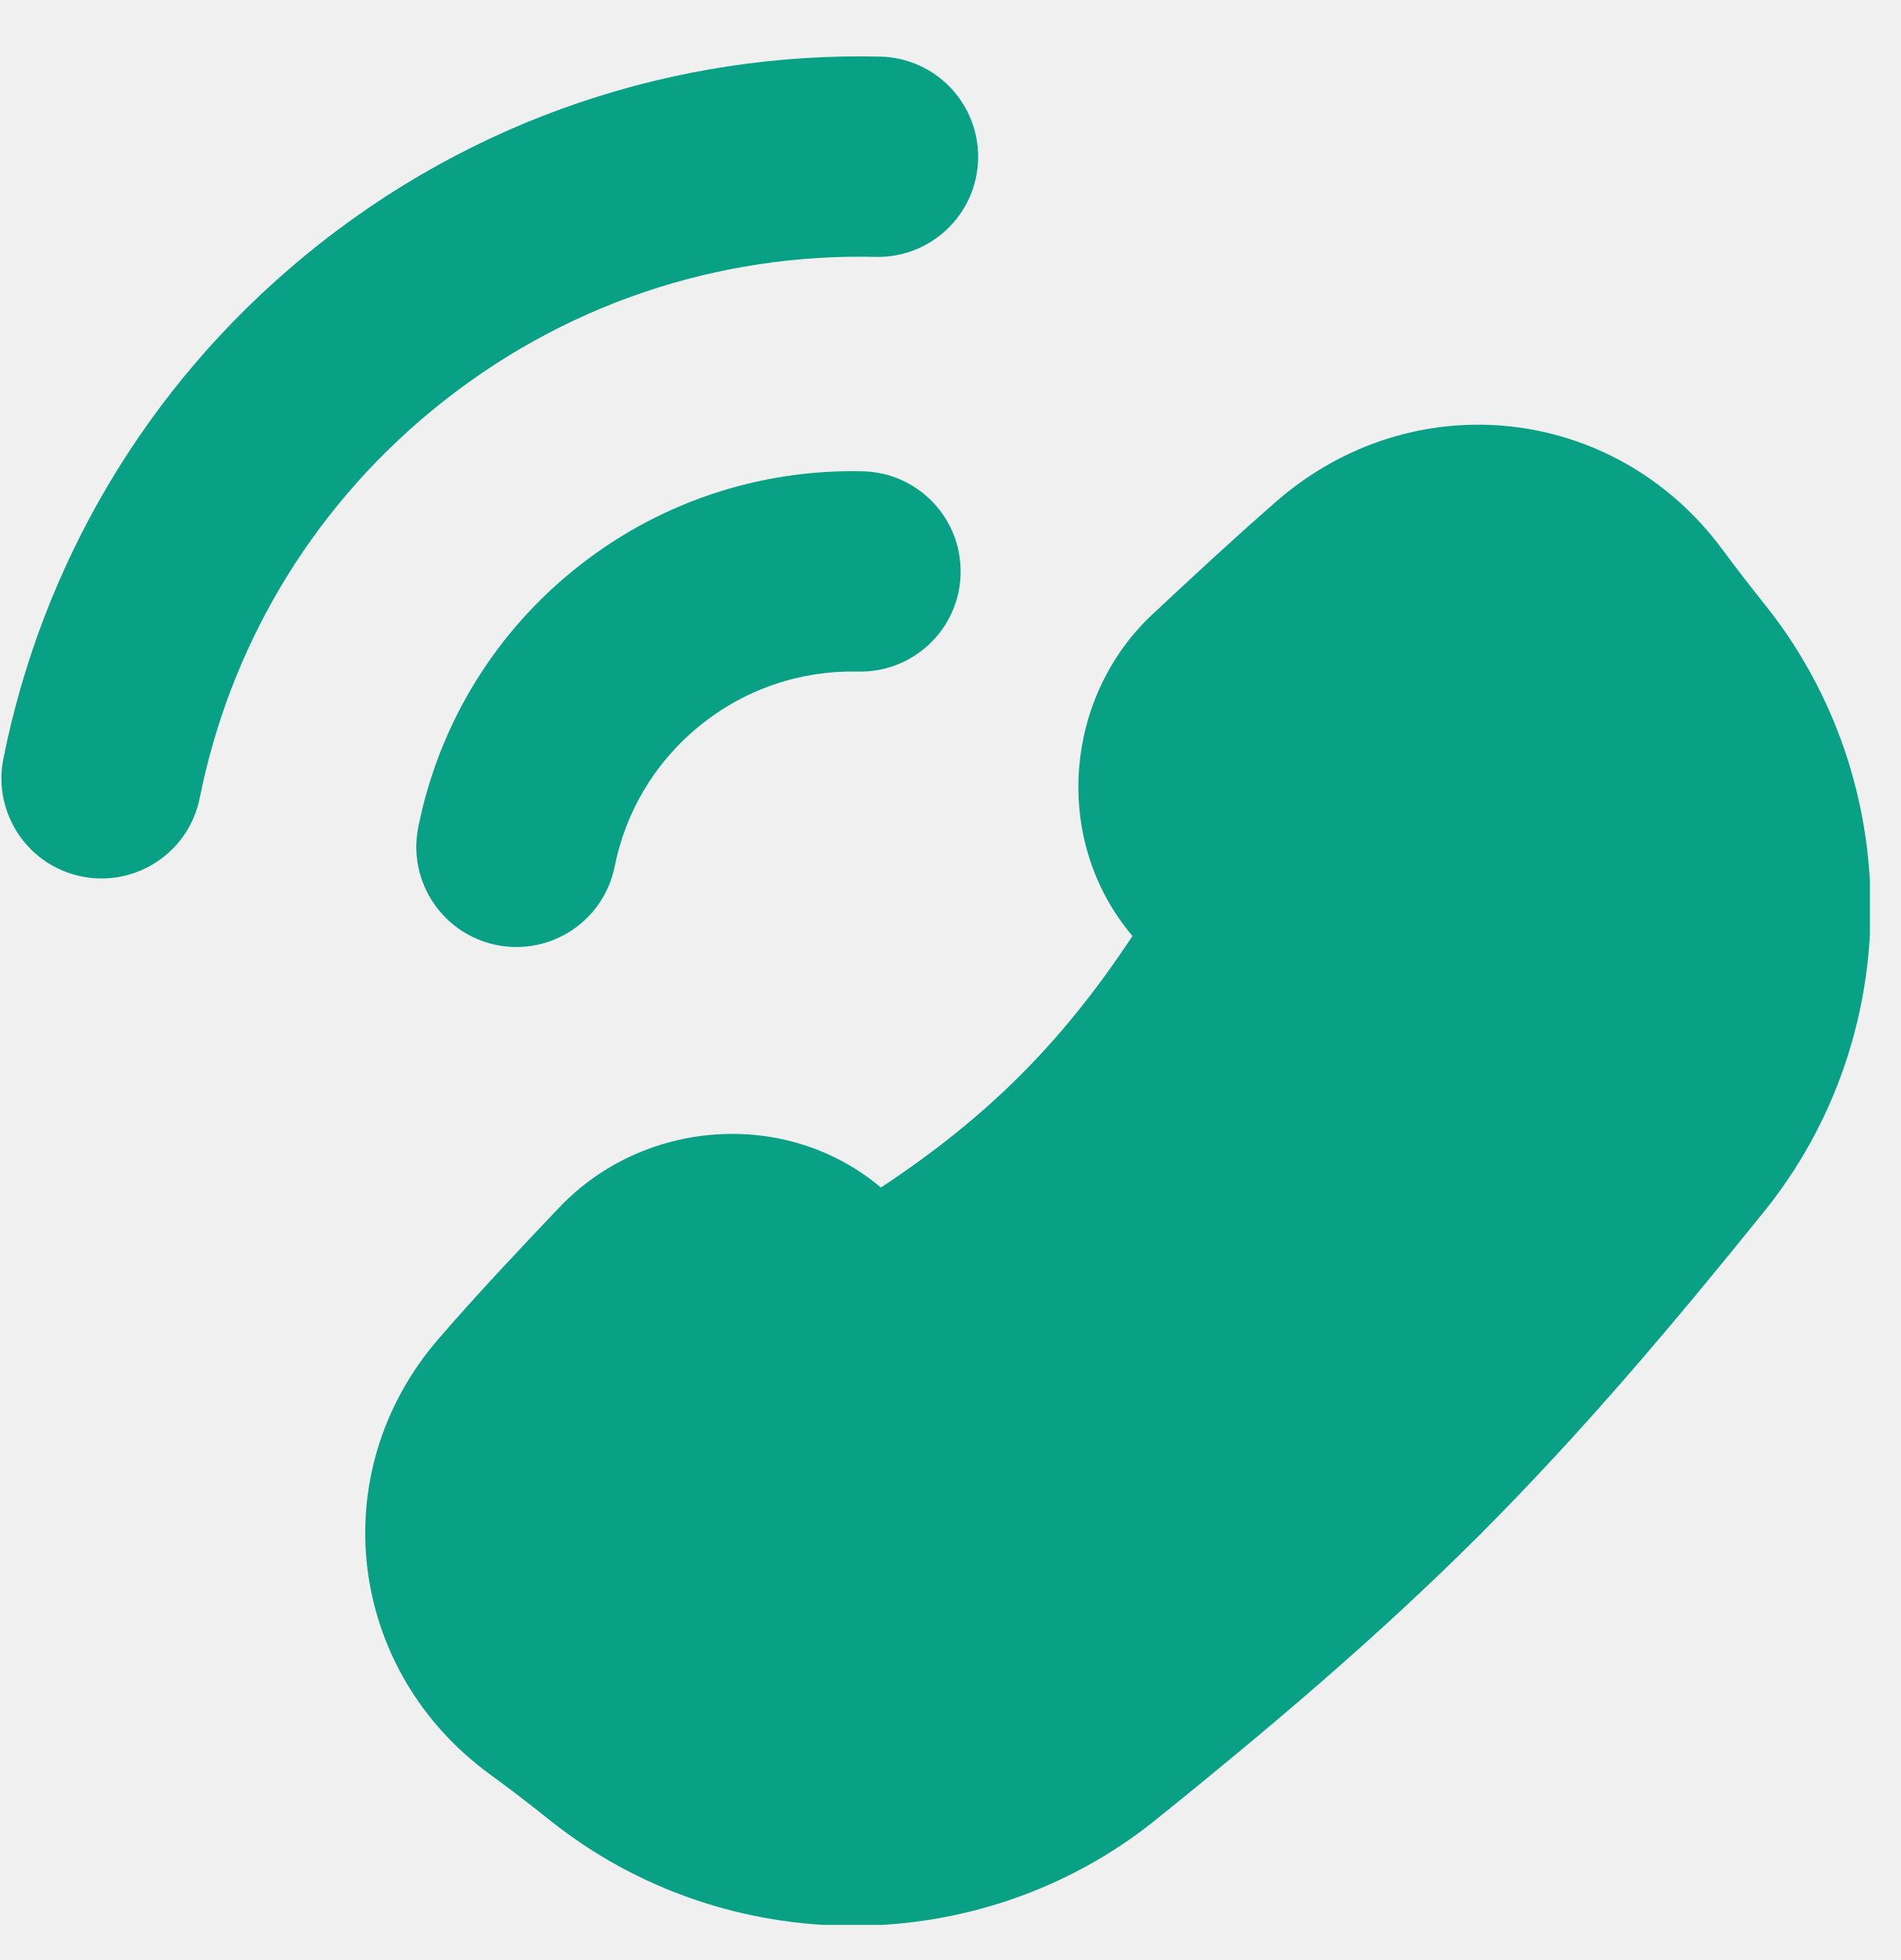
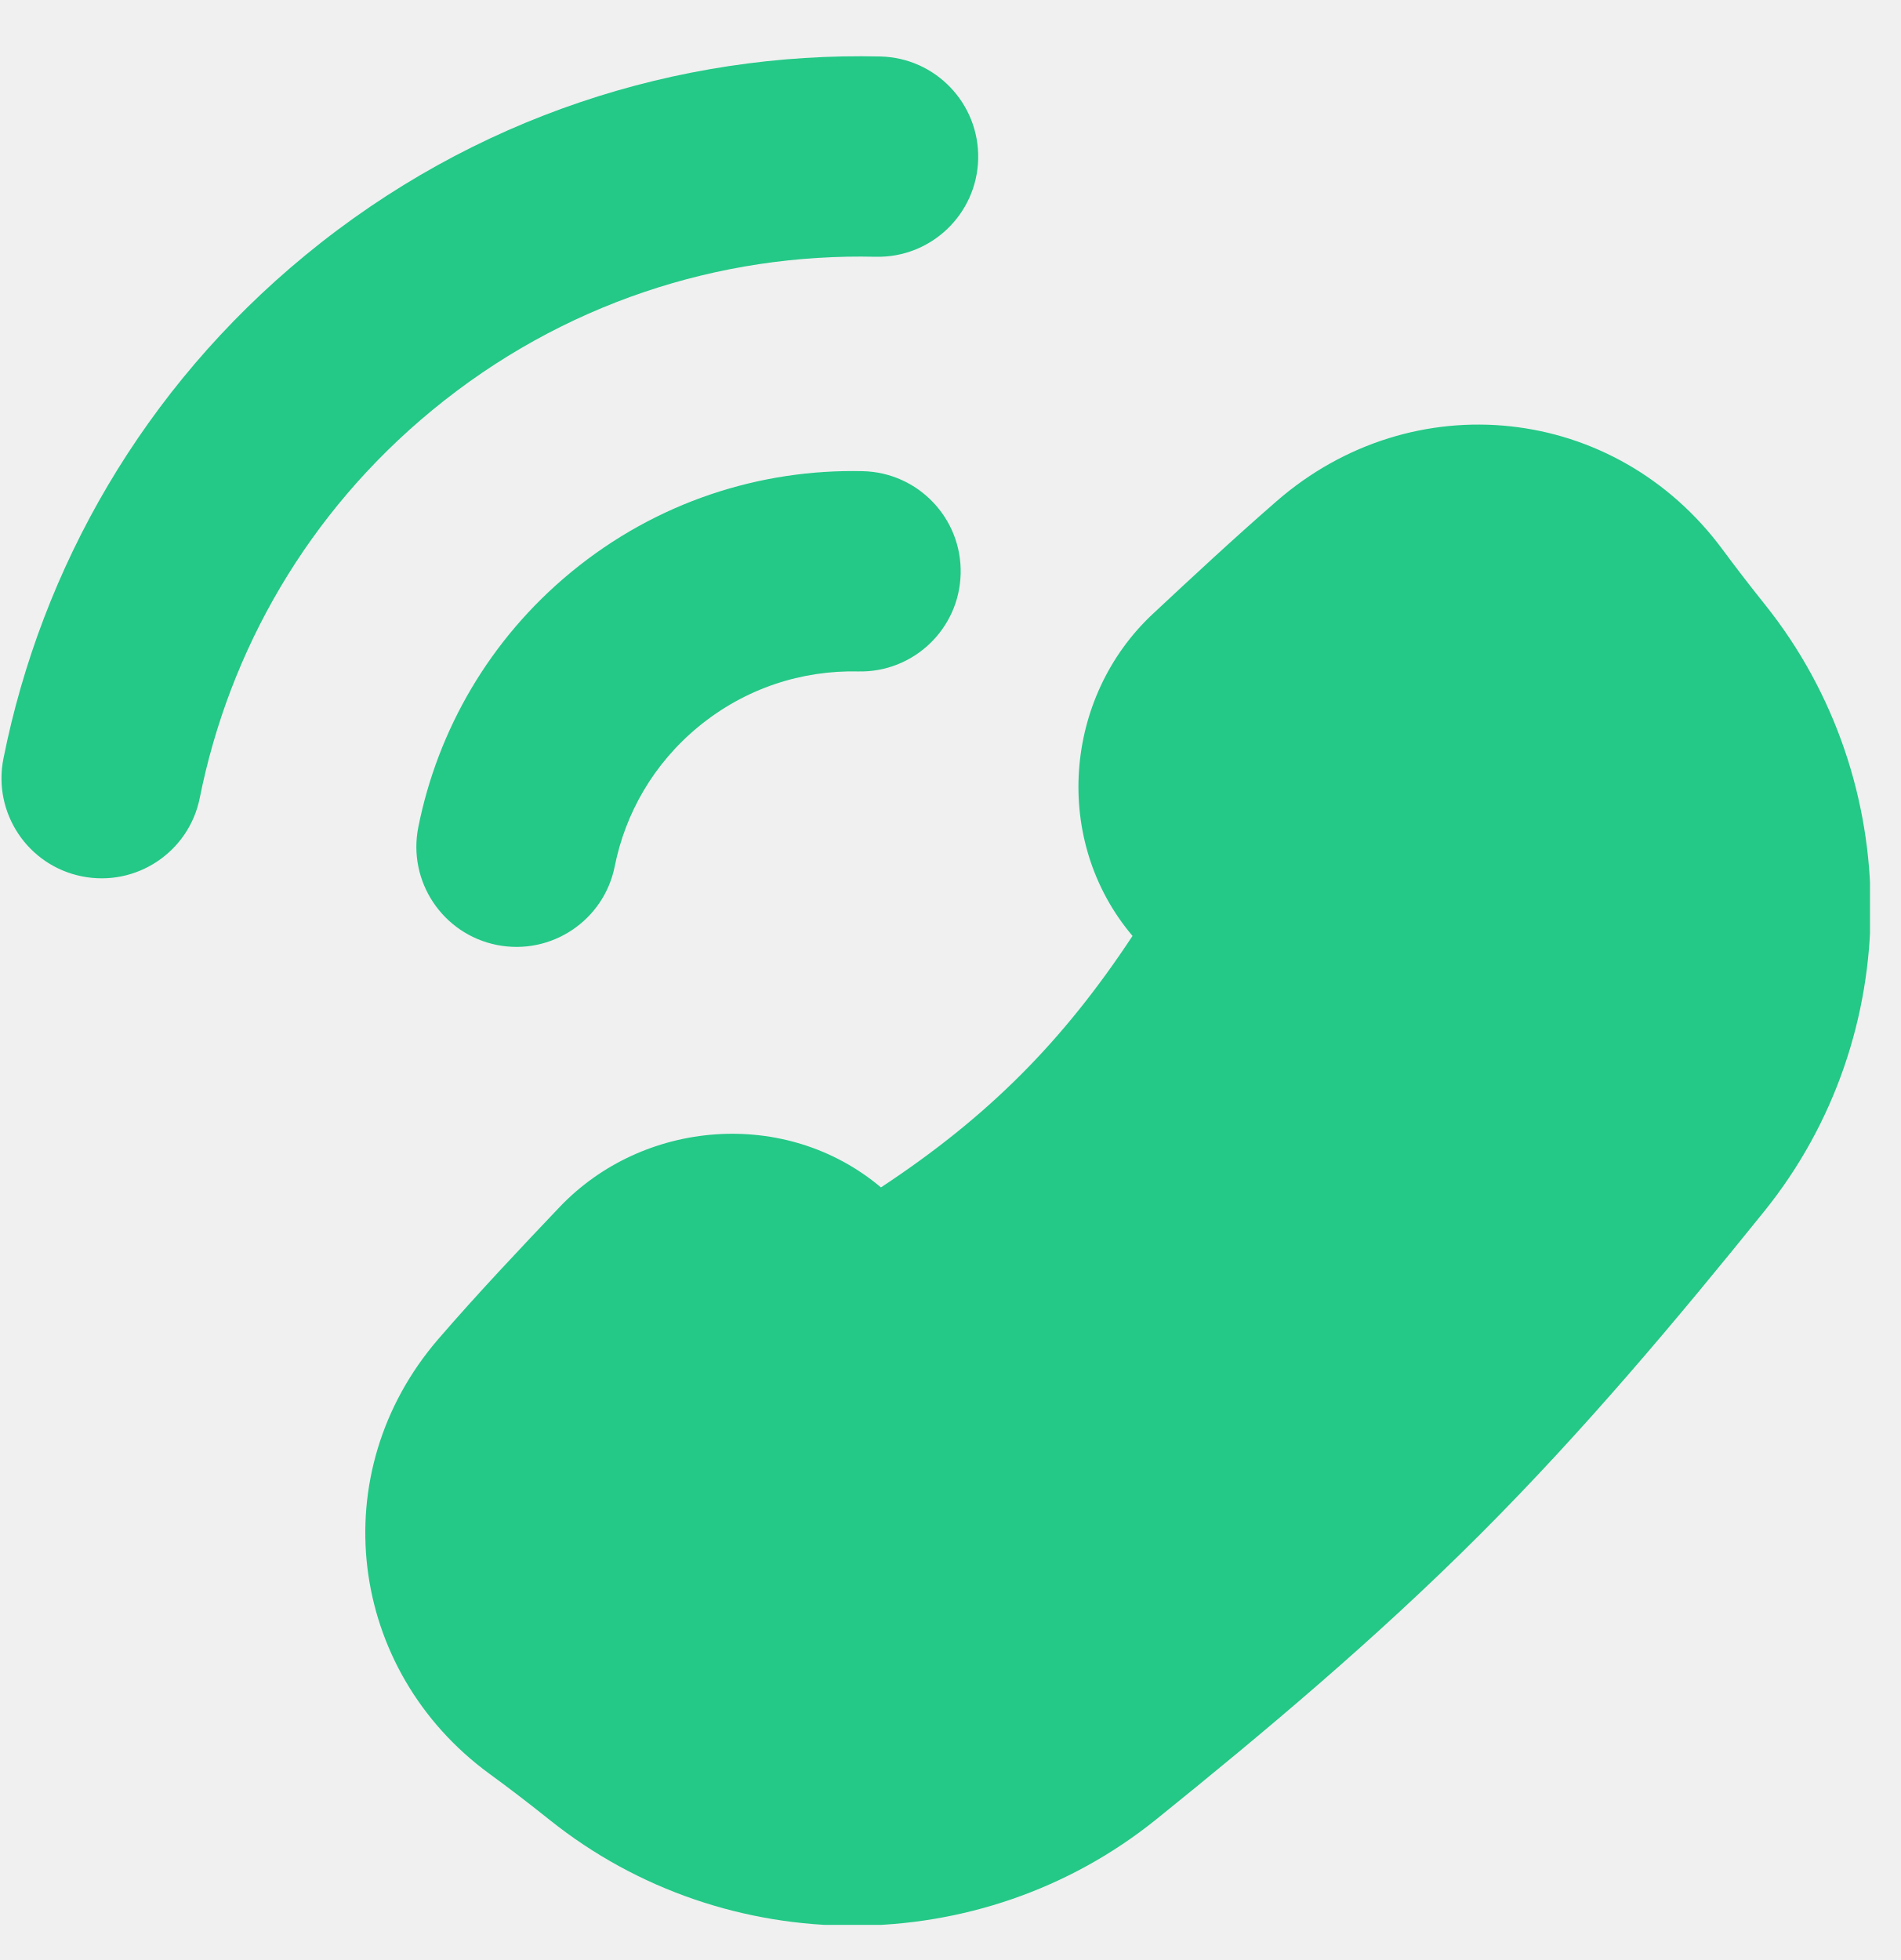
<svg xmlns="http://www.w3.org/2000/svg" width="32" height="33" viewBox="0 0 32 33" fill="none">
-   <g clip-path="url(#clip0_1082_4588)">
-     <path d="M22.422 9.497C24.102 8.034 26.561 8.296 27.884 10.088C28.082 10.357 28.321 10.67 28.63 11.057C30.592 13.511 30.592 17.064 28.619 19.51C27.163 21.315 25.636 23.137 23.929 24.843C22.223 26.55 20.401 28.077 18.596 29.534C16.15 31.506 12.597 31.506 10.143 29.544C9.708 29.197 9.367 28.939 9.079 28.729C7.342 27.46 7.047 25.084 8.454 23.456C9.095 22.715 9.773 21.997 10.443 21.292C11.367 20.319 12.954 20.211 13.967 21.092C14.145 21.247 14.371 21.451 14.684 21.744C17.491 20.076 19.192 18.354 20.83 15.598C20.531 15.28 20.325 15.051 20.169 14.871C19.289 13.859 19.397 12.276 20.377 11.361C21.047 10.734 21.727 10.103 22.422 9.497Z" fill="#09A186" />
-     <path fill-rule="evenodd" clip-rule="evenodd" d="M5.136 4.303C7.97 1.97 11.421 0.874 14.823 0.953C15.754 0.975 16.491 1.747 16.47 2.678C16.448 3.609 15.676 4.346 14.745 4.325C12.12 4.264 9.466 5.107 7.279 6.907C5.177 8.636 3.859 10.96 3.363 13.435C3.181 14.348 2.292 14.94 1.379 14.758C0.466 14.575 -0.126 13.686 0.057 12.773C0.699 9.564 2.412 6.544 5.136 4.303ZM9.618 9.633C11.054 8.451 12.804 7.895 14.528 7.935C15.46 7.957 16.197 8.729 16.175 9.66C16.154 10.591 15.381 11.328 14.45 11.307C13.504 11.285 12.549 11.588 11.76 12.237C11.002 12.861 10.528 13.697 10.35 14.589C10.167 15.502 9.279 16.094 8.365 15.912C7.452 15.729 6.86 14.841 7.043 13.927C7.368 12.301 8.237 10.769 9.618 9.633ZM29.008 9.259C27.195 6.802 23.787 6.443 21.492 8.442C20.776 9.066 20.081 9.712 19.41 10.339C17.909 11.742 17.712 14.157 19.069 15.759C17.895 17.538 16.64 18.802 14.833 19.994C13.228 18.644 10.822 18.85 9.417 20.33C8.749 21.033 8.049 21.773 7.384 22.542C5.429 24.804 5.857 28.125 8.243 29.869C8.516 30.068 8.841 30.313 9.259 30.647C12.225 33.018 16.51 33.02 19.471 30.632C21.287 29.167 23.155 27.603 24.916 25.842C26.677 24.081 28.241 22.213 29.706 20.397C32.095 17.436 32.093 13.151 29.721 10.184C29.424 9.812 29.196 9.513 29.008 9.259ZM23.339 10.561C24.403 9.634 25.914 9.8 26.747 10.928C26.955 11.21 27.205 11.538 27.526 11.939C29.078 13.881 29.076 16.703 27.519 18.633C26.071 20.427 24.582 22.202 22.929 23.855C21.276 25.508 19.501 26.997 17.707 28.445C15.777 30.002 12.955 30.004 11.014 28.452C10.562 28.09 10.204 27.821 9.901 27.6C8.814 26.805 8.652 25.374 9.51 24.38C10.127 23.667 10.784 22.971 11.455 22.265C11.884 21.813 12.618 21.791 13.038 22.157C13.199 22.297 13.412 22.488 13.716 22.774C14.172 23.202 14.857 23.276 15.395 22.957C18.406 21.168 20.275 19.276 22.031 16.321C22.351 15.783 22.276 15.098 21.848 14.642C21.558 14.332 21.364 14.117 21.223 13.955C20.856 13.532 20.883 12.809 21.329 12.392C21.999 11.766 22.663 11.15 23.339 10.561Z" fill="#09A186" />
+   <g clip-path="url(#clip0_1453_253)">
+     <path d="M22.423 9.493C24.103 8.03 26.562 8.292 27.885 10.084C28.083 10.353 28.322 10.666 28.631 11.053C30.593 13.507 30.593 17.061 28.62 19.506C27.164 21.311 25.637 23.133 23.93 24.84C22.224 26.546 20.402 28.073 18.597 29.53C16.151 31.502 12.598 31.502 10.144 29.54C9.709 29.193 9.368 28.936 9.08 28.725C7.343 27.456 7.048 25.08 8.455 23.452C9.095 22.712 9.774 21.993 10.444 21.288C11.368 20.315 12.955 20.207 13.968 21.088C14.146 21.243 14.372 21.447 14.685 21.74C17.492 20.072 19.193 18.35 20.831 15.594C20.532 15.276 20.326 15.047 20.17 14.867C19.29 13.855 19.398 12.273 20.378 11.357C21.048 10.73 21.728 10.099 22.423 9.493Z" fill="#24C887" />
+     <path fill-rule="evenodd" clip-rule="evenodd" d="M5.137 4.301C7.971 1.968 11.421 0.872 14.824 0.951C15.755 0.973 16.492 1.745 16.471 2.676C16.449 3.607 15.677 4.344 14.746 4.323C12.121 4.262 9.467 5.105 7.28 6.905C5.178 8.634 3.86 10.958 3.364 13.433C3.182 14.346 2.293 14.938 1.38 14.755C0.467 14.573 -0.125 13.684 0.058 12.771C0.7 9.562 2.413 6.542 5.137 4.301ZM9.619 9.631C11.055 8.449 12.805 7.893 14.529 7.933C15.46 7.955 16.198 8.727 16.176 9.658C16.155 10.589 15.382 11.326 14.451 11.305C13.505 11.283 12.55 11.586 11.761 12.235C11.003 12.859 10.529 13.695 10.351 14.587C10.168 15.5 9.28 16.092 8.366 15.91C7.453 15.727 6.861 14.839 7.044 13.925C7.369 12.299 8.238 10.767 9.619 9.631ZM29.009 9.257C27.196 6.8 23.788 6.441 21.493 8.441C20.777 9.064 20.082 9.71 19.411 10.337C17.91 11.74 17.713 14.155 19.07 15.758C17.896 17.537 16.641 18.8 14.834 19.992C13.229 18.642 10.823 18.848 9.418 20.328C8.75 21.031 8.05 21.771 7.385 22.54C5.43 24.802 5.858 28.123 8.244 29.867C8.517 30.066 8.842 30.311 9.26 30.645C12.226 33.016 16.511 33.019 19.472 30.63C21.288 29.165 23.156 27.601 24.917 25.84C26.678 24.079 28.242 22.211 29.707 20.395C32.096 17.434 32.093 13.149 29.722 10.182C29.425 9.811 29.197 9.511 29.009 9.257ZM23.34 10.559C24.404 9.632 25.915 9.798 26.748 10.926C26.956 11.208 27.206 11.536 27.527 11.937C29.079 13.879 29.077 16.701 27.52 18.631C26.072 20.425 24.583 22.2 22.93 23.853C21.277 25.506 19.502 26.995 17.708 28.443C15.778 30 12.956 30.002 11.014 28.45C10.563 28.088 10.205 27.819 9.902 27.598C8.815 26.803 8.653 25.372 9.511 24.378C10.127 23.665 10.785 22.969 11.456 22.263C11.885 21.811 12.619 21.789 13.039 22.155C13.2 22.295 13.412 22.487 13.717 22.772C14.173 23.2 14.858 23.274 15.396 22.955C18.407 21.166 20.276 19.274 22.032 16.319C22.352 15.781 22.277 15.096 21.849 14.64C21.559 14.33 21.365 14.115 21.224 13.953C20.857 13.53 20.884 12.807 21.33 12.39C22 11.764 22.664 11.148 23.34 10.559Z" fill="#24C887" />
  </g>
  <defs>
-     <clipPath id="clip0_1082_4588">
-       <rect width="31.475" height="31.475" fill="white" transform="translate(0.0117188 0.933594)" />
+     <clipPath id="clip0_1453_253">
+       <rect width="31.475" height="31.475" fill="white" transform="translate(0.0126953 0.933594)" />
    </clipPath>
  </defs>
</svg>
